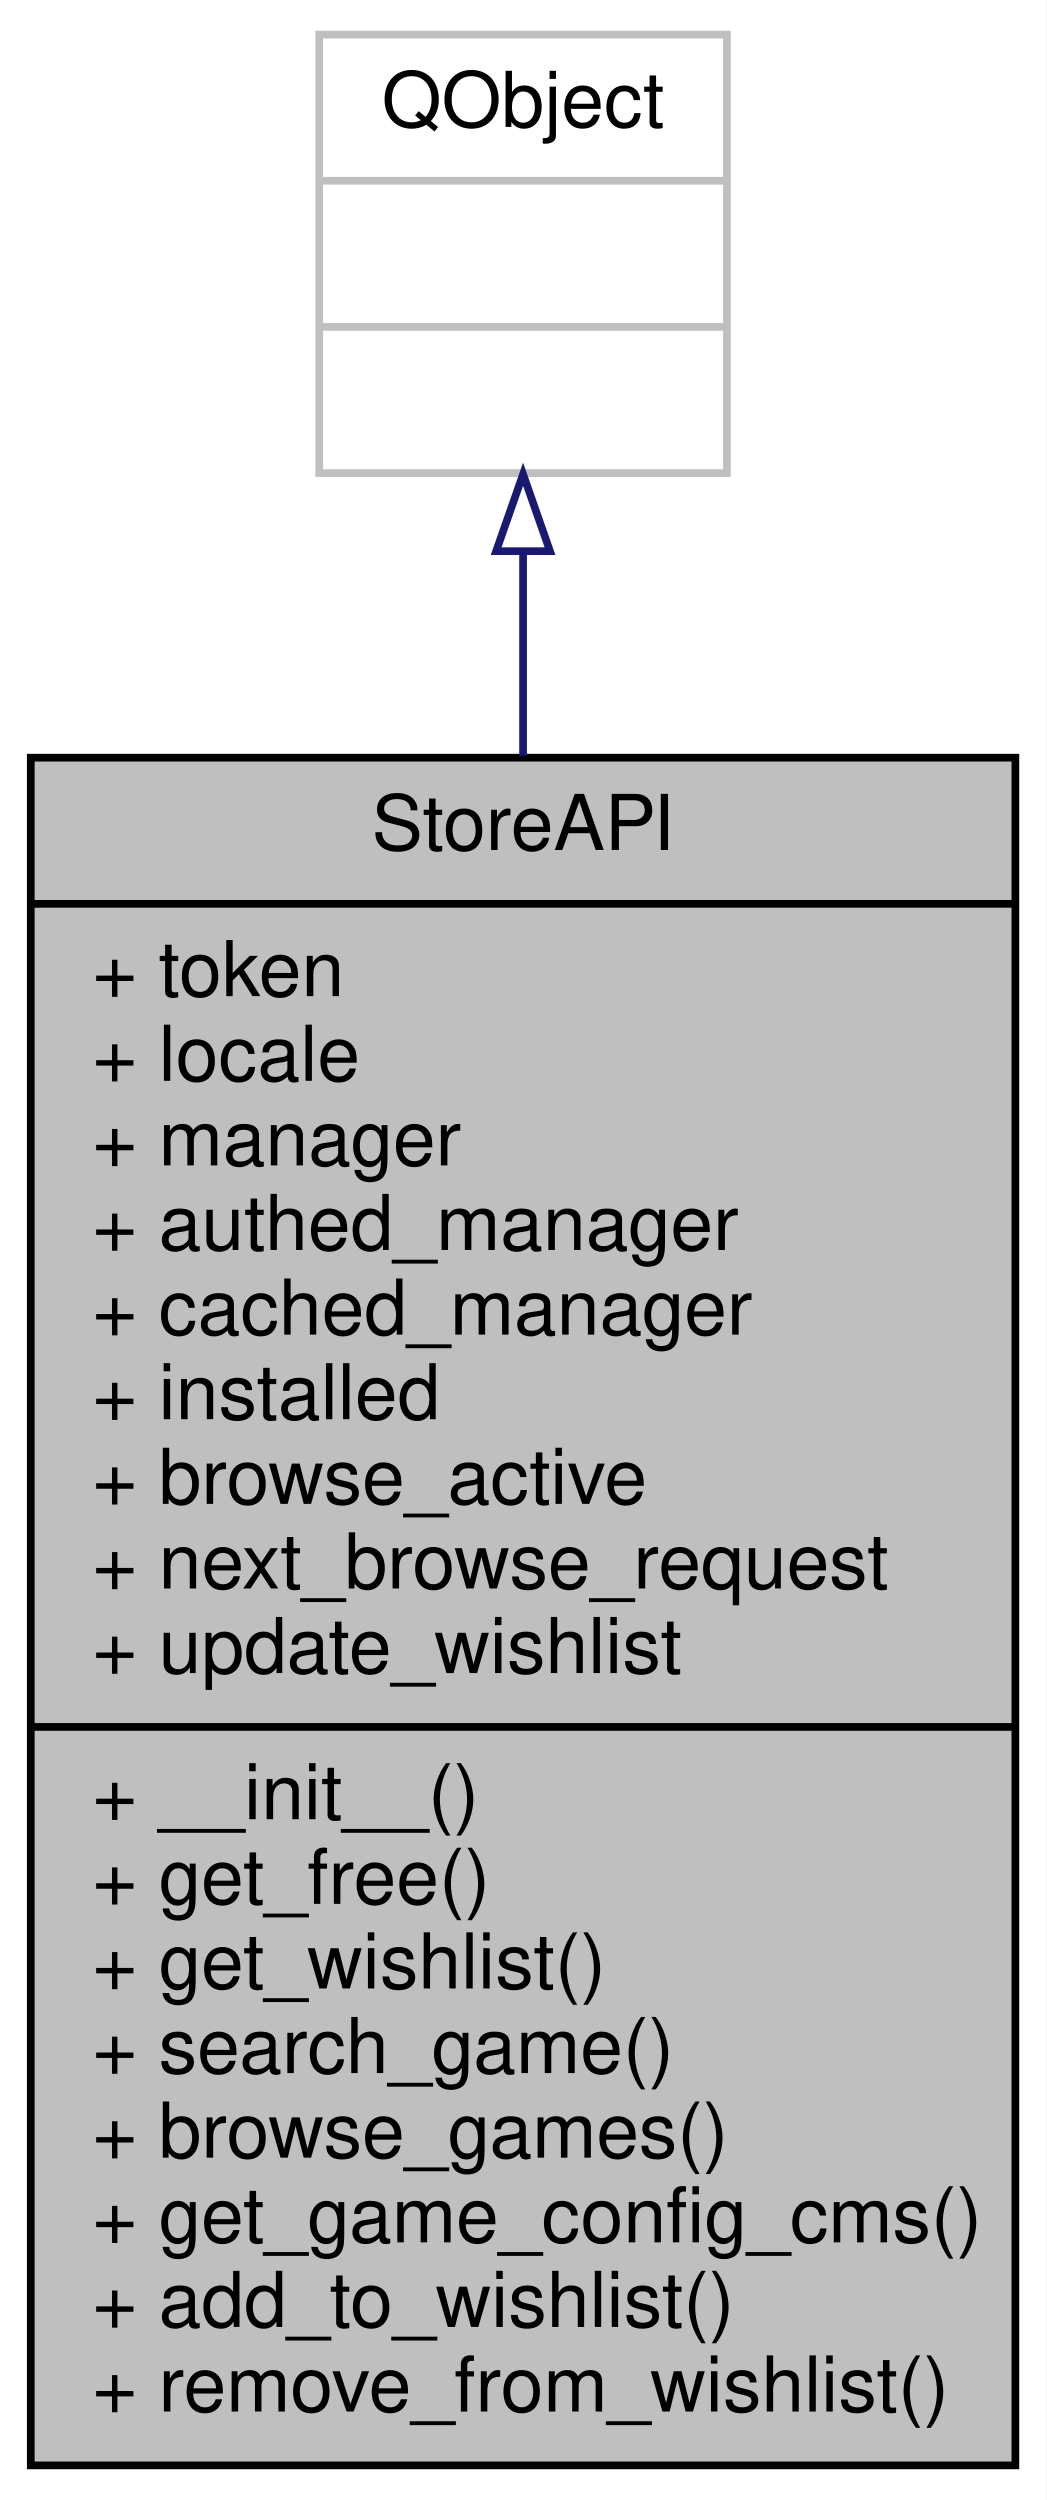
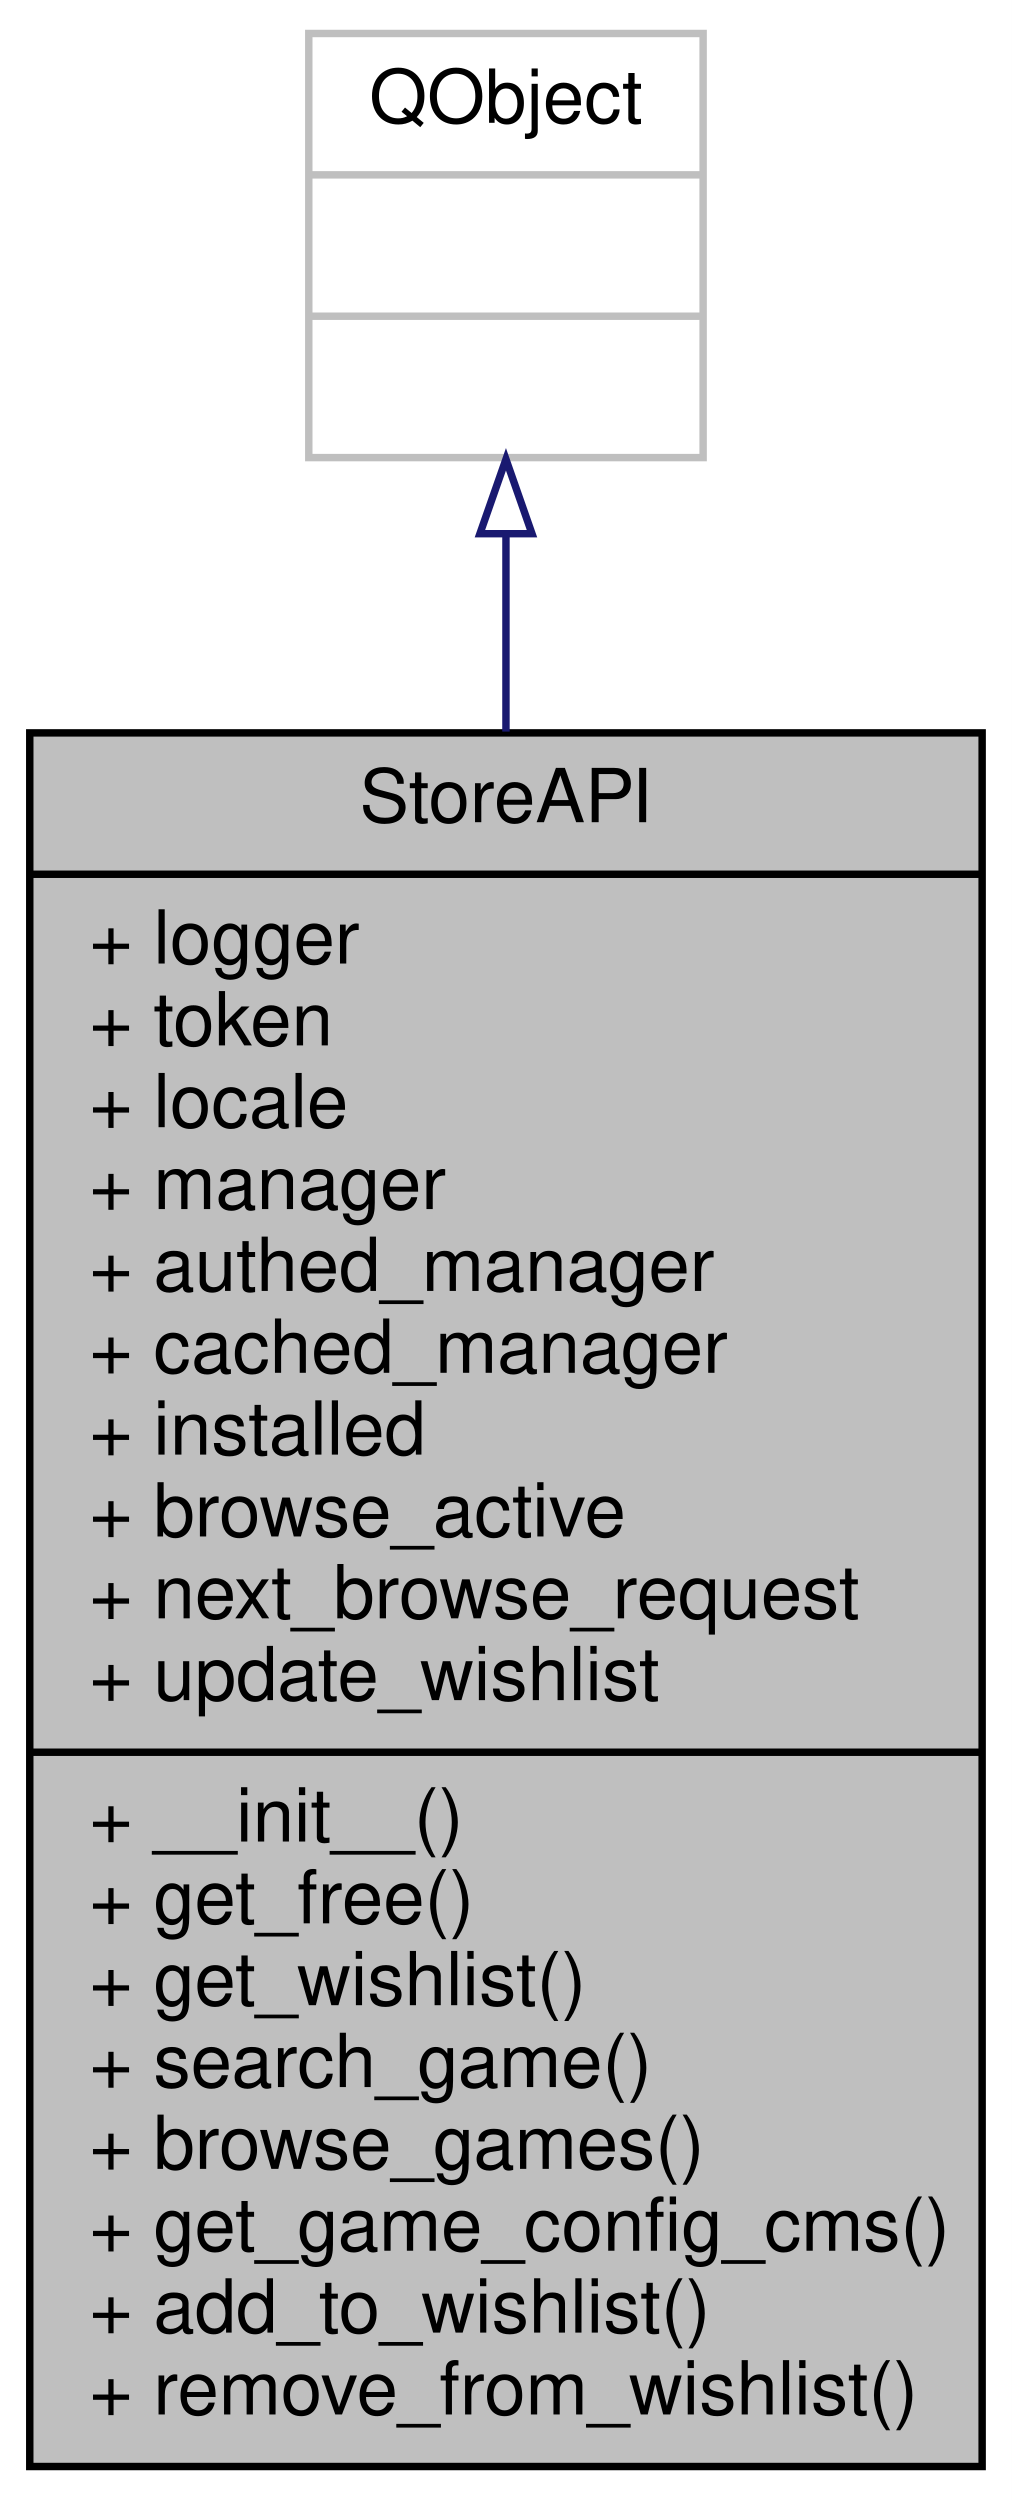
- <svg xmlns="http://www.w3.org/2000/svg" xmlns:xlink="http://www.w3.org/1999/xlink" width="136pt" height="325pt" viewBox="0.00 0.00 136.00 325.00">
-   <g id="graph0" class="graph" transform="scale(1 1) rotate(0) translate(4 321)">
-     <polygon fill="white" stroke="transparent" points="-4,4 -4,-321 132,-321 132,4 -4,4" />
+ <svg xmlns="http://www.w3.org/2000/svg" xmlns:xlink="http://www.w3.org/1999/xlink" width="136pt" height="336pt" viewBox="0.00 0.00 136.00 336.00">
+   <g id="graph0" class="graph" transform="scale(1 1) rotate(0) translate(4 332)">
+     <polygon fill="white" stroke="transparent" points="-4,4 -4,-332 132,-332 132,4 -4,4" />
    <g id="node1" class="node">
      <g id="a_node1">
        <a xlink:title=" ">
-           <polygon fill="#bfbfbf" stroke="black" points="0,-0.5 0,-222.5 128,-222.5 128,-0.5 0,-0.5" />
-           <text text-anchor="middle" x="64" y="-210.5" font-family="Helvetica,sans-Serif" font-size="10.00">StoreAPI</text>
-           <polyline fill="none" stroke="black" points="0,-203.5 128,-203.5 " />
+           <polygon fill="#bfbfbf" stroke="black" points="0,-0.5 0,-233.5 128,-233.5 128,-0.5 0,-0.5" />
+           <text text-anchor="middle" x="64" y="-221.5" font-family="Helvetica,sans-Serif" font-size="10.00">StoreAPI</text>
+           <polyline fill="none" stroke="black" points="0,-214.5 128,-214.5 " />
+           <text text-anchor="start" x="8" y="-202.5" font-family="Helvetica,sans-Serif" font-size="10.00">+ logger</text>
          <text text-anchor="start" x="8" y="-191.5" font-family="Helvetica,sans-Serif" font-size="10.00">+ token</text>
          <text text-anchor="start" x="8" y="-180.5" font-family="Helvetica,sans-Serif" font-size="10.00">+ locale</text>
          <text text-anchor="start" x="8" y="-169.5" font-family="Helvetica,sans-Serif" font-size="10.00">+ manager</text>
          <text text-anchor="start" x="8" y="-158.5" font-family="Helvetica,sans-Serif" font-size="10.00">+ authed_manager</text>
          <text text-anchor="start" x="8" y="-147.5" font-family="Helvetica,sans-Serif" font-size="10.00">+ cached_manager</text>
          <text text-anchor="start" x="8" y="-136.5" font-family="Helvetica,sans-Serif" font-size="10.00">+ installed</text>
          <text text-anchor="start" x="8" y="-125.5" font-family="Helvetica,sans-Serif" font-size="10.00">+ browse_active</text>
          <text text-anchor="start" x="8" y="-114.5" font-family="Helvetica,sans-Serif" font-size="10.00">+ next_browse_request</text>
          <text text-anchor="start" x="8" y="-103.5" font-family="Helvetica,sans-Serif" font-size="10.00">+ update_wishlist</text>
          <polyline fill="none" stroke="black" points="0,-96.5 128,-96.5 " />
          <text text-anchor="start" x="8" y="-84.5" font-family="Helvetica,sans-Serif" font-size="10.00">+ __init__()</text>
          <text text-anchor="start" x="8" y="-73.5" font-family="Helvetica,sans-Serif" font-size="10.00">+ get_free()</text>
          <text text-anchor="start" x="8" y="-62.5" font-family="Helvetica,sans-Serif" font-size="10.00">+ get_wishlist()</text>
          <text text-anchor="start" x="8" y="-51.5" font-family="Helvetica,sans-Serif" font-size="10.00">+ search_game()</text>
          <text text-anchor="start" x="8" y="-40.5" font-family="Helvetica,sans-Serif" font-size="10.00">+ browse_games()</text>
          <text text-anchor="start" x="8" y="-29.5" font-family="Helvetica,sans-Serif" font-size="10.00">+ get_game_config_cms()</text>
          <text text-anchor="start" x="8" y="-18.5" font-family="Helvetica,sans-Serif" font-size="10.00">+ add_to_wishlist()</text>
          <text text-anchor="start" x="8" y="-7.5" font-family="Helvetica,sans-Serif" font-size="10.00">+ remove_from_wishlist()</text>
        </a>
      </g>
    </g>
    <g id="node2" class="node">
      <g id="a_node2">
        <a xlink:title=" ">
-           <polygon fill="white" stroke="#bfbfbf" points="37.5,-259.5 37.5,-316.5 90.5,-316.5 90.5,-259.5 37.5,-259.5" />
-           <text text-anchor="middle" x="64" y="-304.5" font-family="Helvetica,sans-Serif" font-size="10.00">QObject</text>
-           <polyline fill="none" stroke="#bfbfbf" points="37.5,-297.5 90.5,-297.5 " />
-           <text text-anchor="middle" x="64" y="-285.5" font-family="Helvetica,sans-Serif" font-size="10.00"> </text>
-           <polyline fill="none" stroke="#bfbfbf" points="37.5,-278.5 90.5,-278.5 " />
-           <text text-anchor="middle" x="64" y="-266.5" font-family="Helvetica,sans-Serif" font-size="10.00"> </text>
+           <polygon fill="white" stroke="#bfbfbf" points="37.5,-270.5 37.5,-327.5 90.5,-327.5 90.5,-270.5 37.5,-270.5" />
+           <text text-anchor="middle" x="64" y="-315.5" font-family="Helvetica,sans-Serif" font-size="10.00">QObject</text>
+           <polyline fill="none" stroke="#bfbfbf" points="37.5,-308.5 90.5,-308.5 " />
+           <text text-anchor="middle" x="64" y="-296.5" font-family="Helvetica,sans-Serif" font-size="10.00"> </text>
+           <polyline fill="none" stroke="#bfbfbf" points="37.5,-289.5 90.5,-289.5 " />
+           <text text-anchor="middle" x="64" y="-277.5" font-family="Helvetica,sans-Serif" font-size="10.00"> </text>
        </a>
      </g>
    </g>
    <g id="edge1" class="edge">
-       <path fill="none" stroke="midnightblue" d="M64,-249.2C64,-241.08 64,-232.1 64,-222.75" />
-       <polygon fill="none" stroke="midnightblue" points="60.5,-249.35 64,-259.35 67.5,-249.35 60.5,-249.35" />
+       <path fill="none" stroke="midnightblue" d="M64,-260.14C64,-252.03 64,-243.05 64,-233.67" />
+       <polygon fill="none" stroke="midnightblue" points="60.5,-260.27 64,-270.27 67.5,-260.27 60.5,-260.27" />
    </g>
  </g>
</svg>
